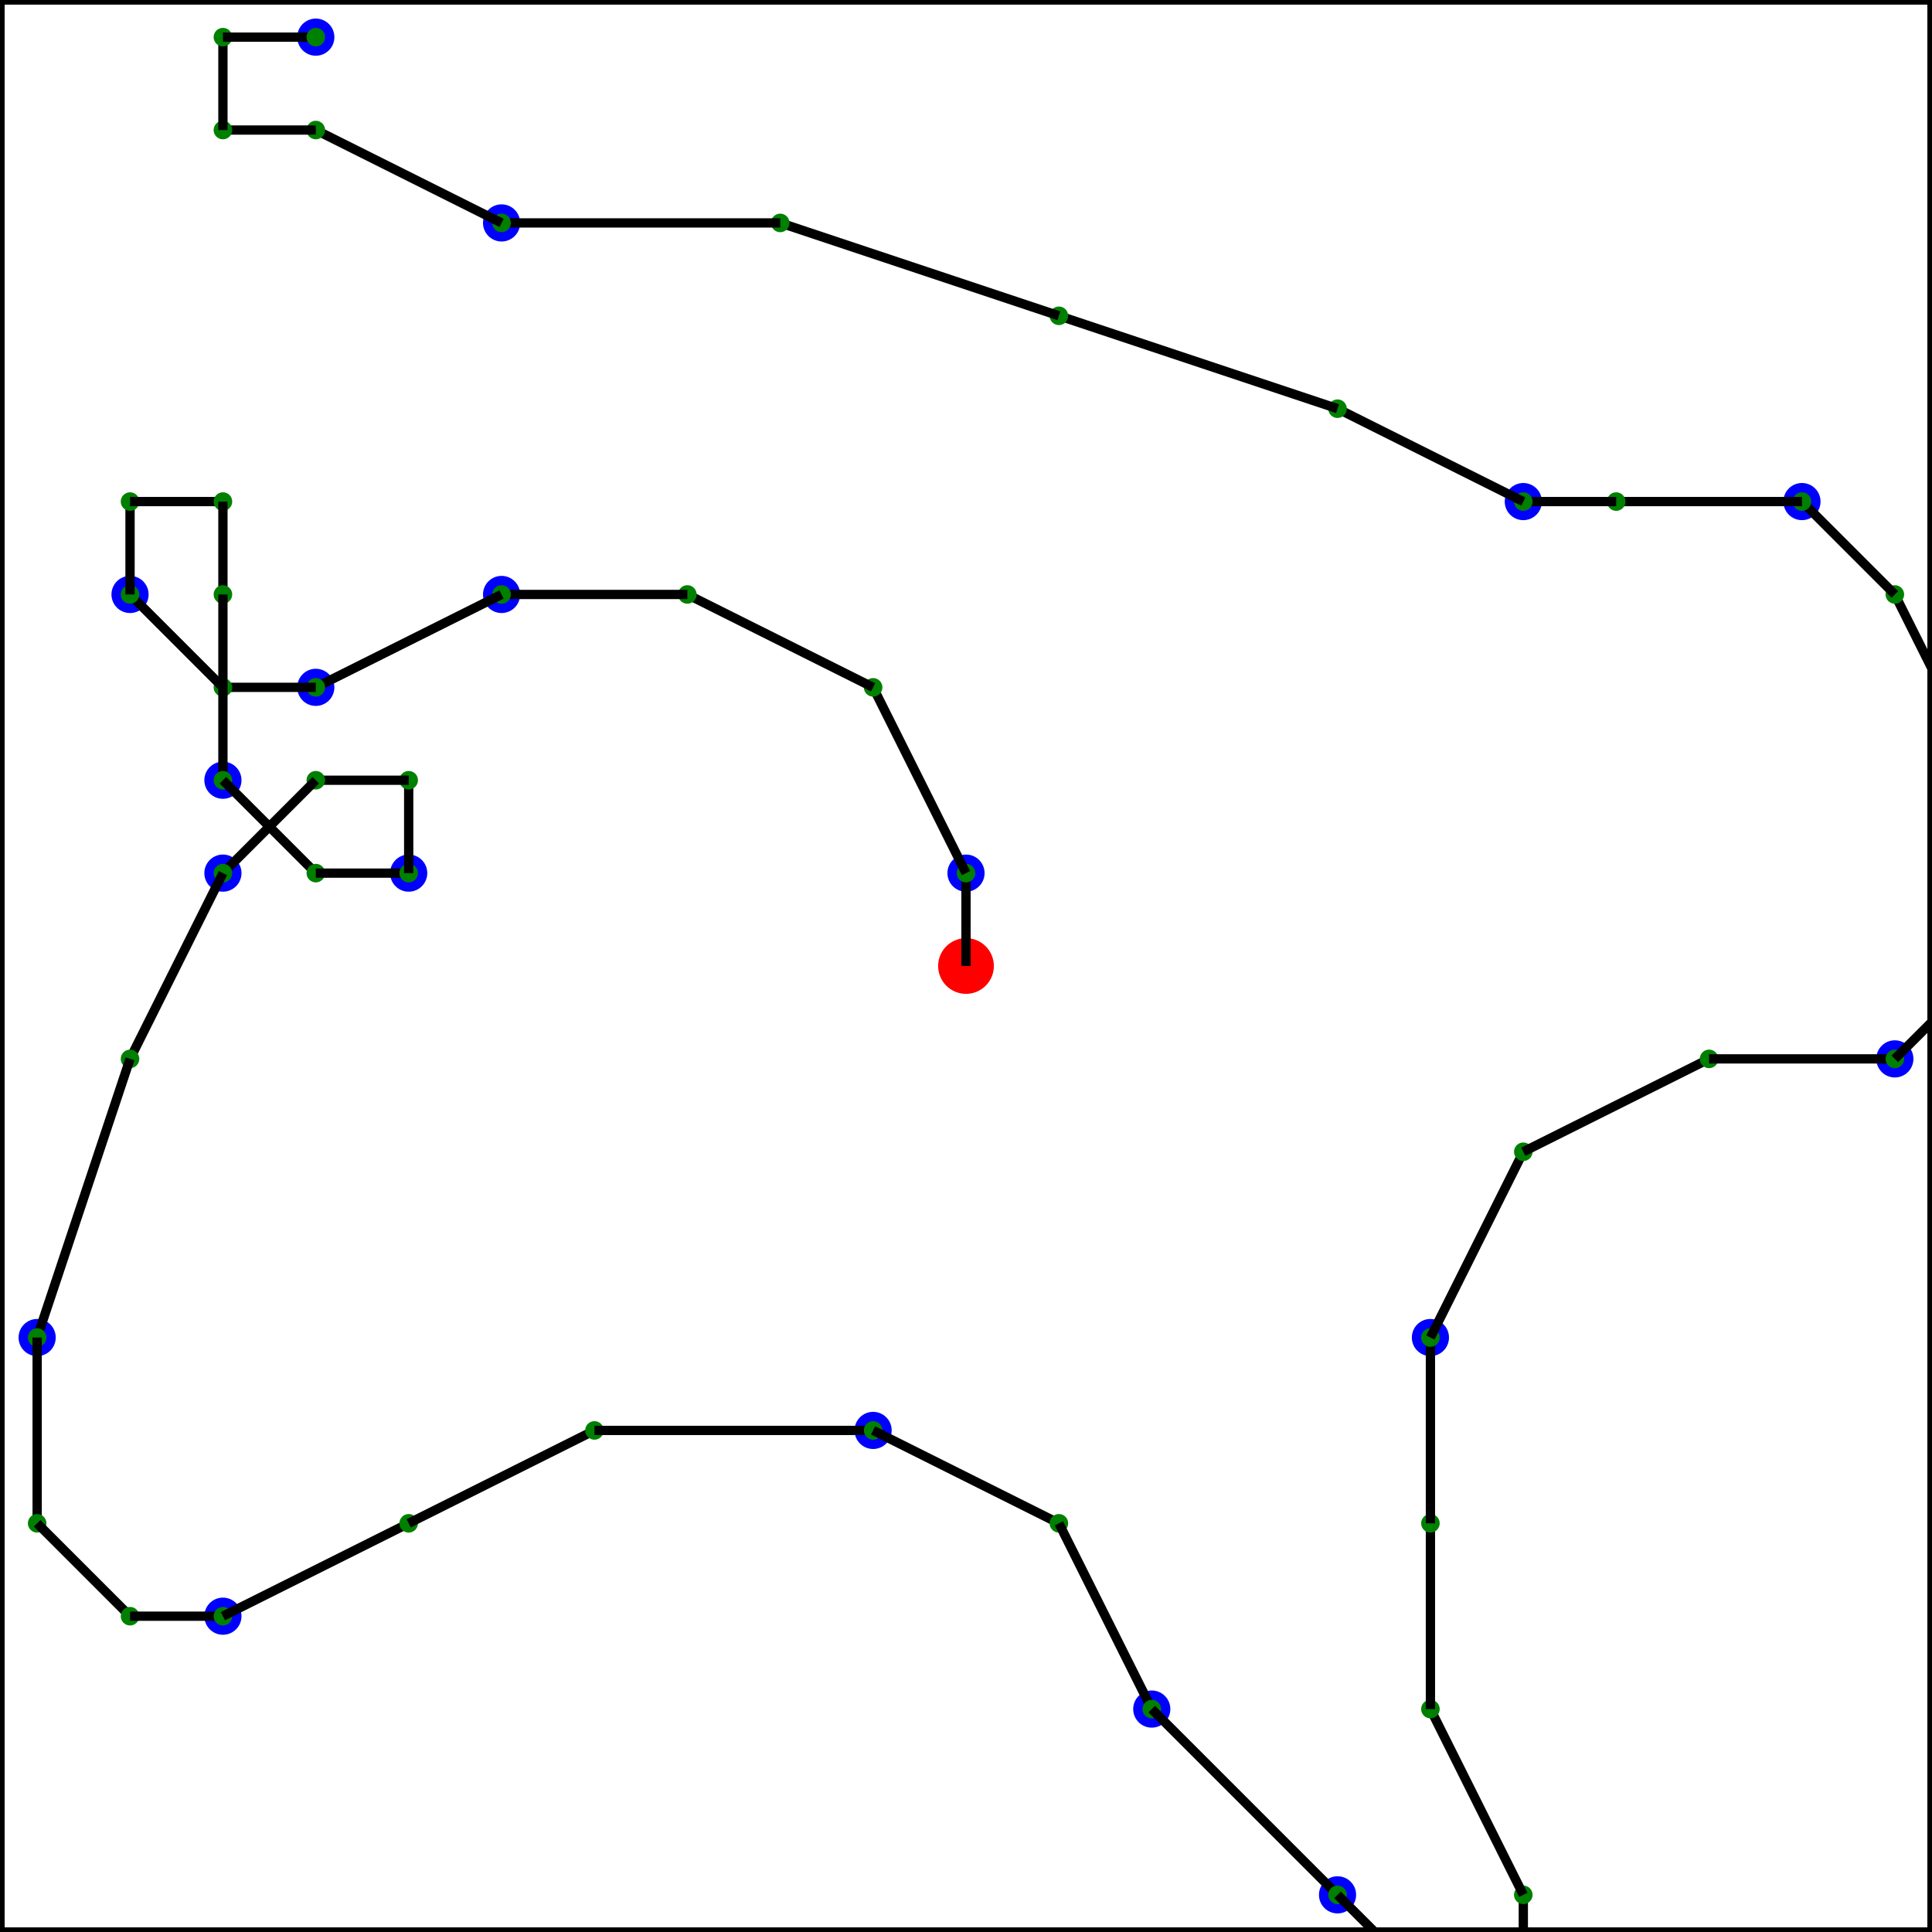
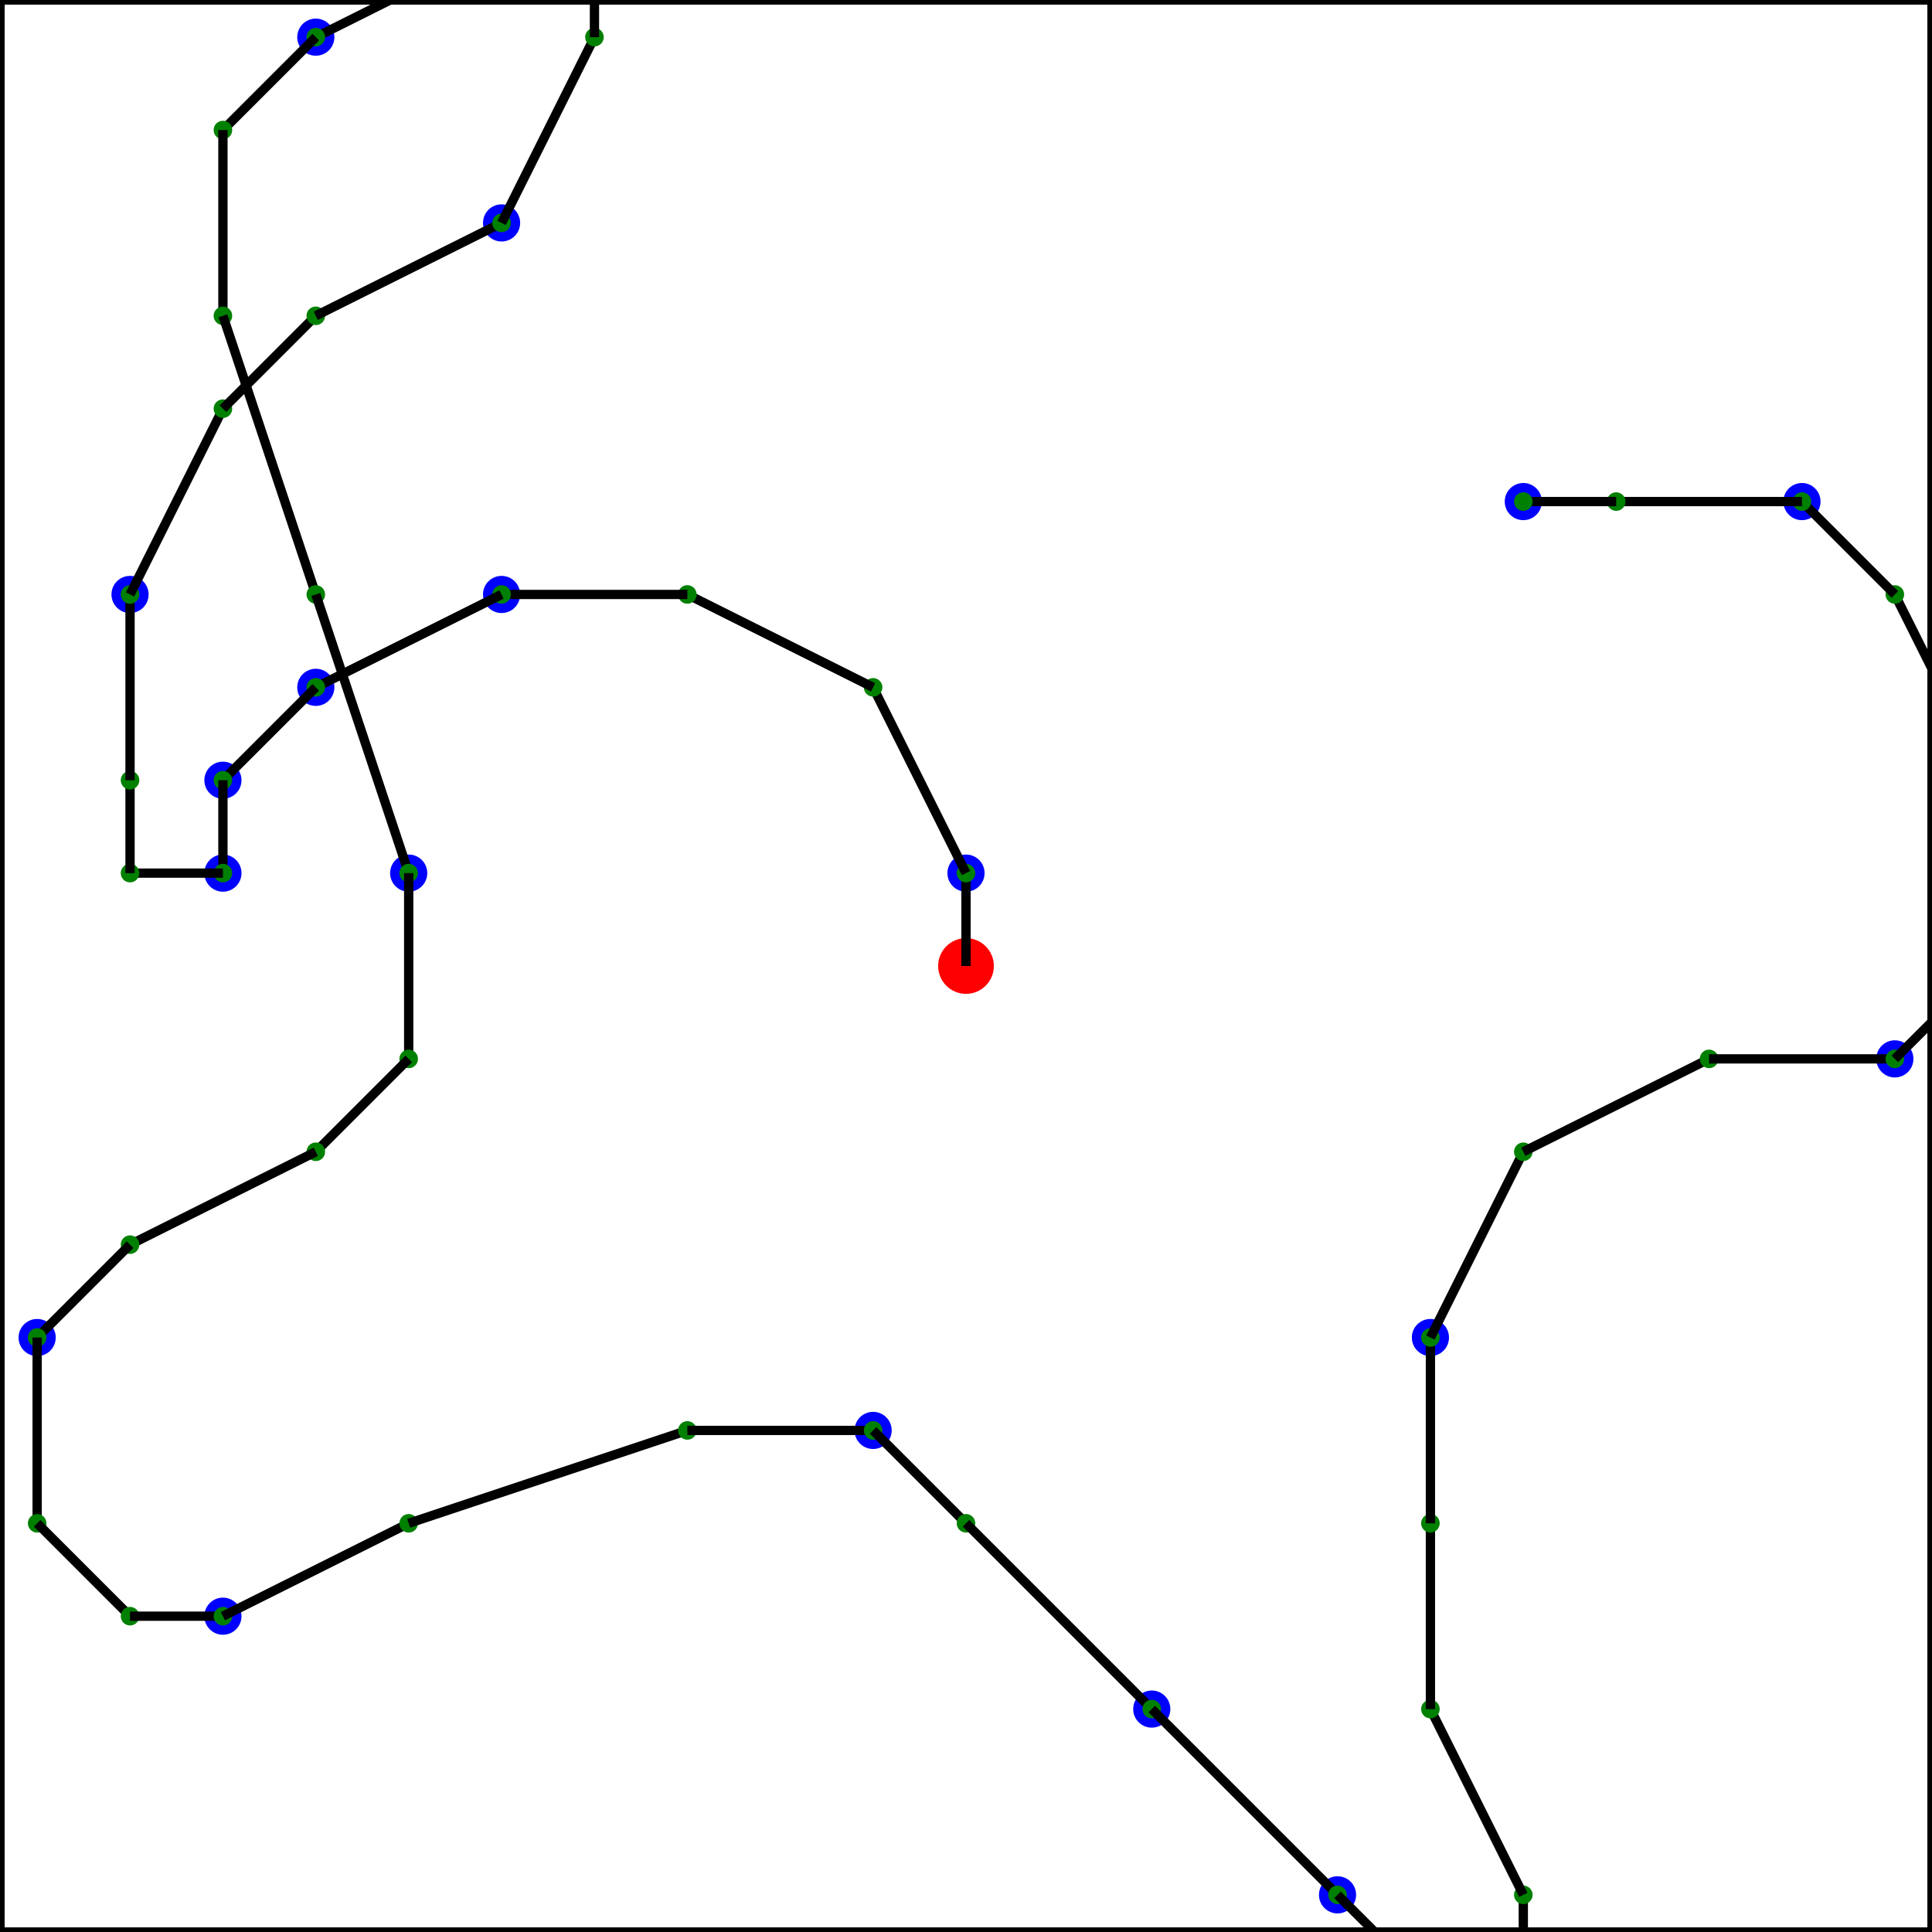
<svg xmlns="http://www.w3.org/2000/svg" version="1.1" viewBox="-10.4, -10.4, 20.8, 20.8">
  <rect x="-10.4" y="-10.4" width="100%" height="100%" style="fill:white; stroke-width:0.1; stroke: black" />
  <circle cx="0" cy="0" r="0.3" fill="red" stroke="none" stroke-width="0.2" />
  <circle cx="-8" cy="7" r="0.2" fill="blue" stroke="none" stroke-width="0.2" />
  <circle cx="-10" cy="4" r="0.2" fill="blue" stroke="none" stroke-width="0.2" />
  <circle cx="-6" cy="-1" r="0.2" fill="blue" stroke="none" stroke-width="0.2" />
  <circle cx="-5" cy="-8" r="0.2" fill="blue" stroke="none" stroke-width="0.2" />
  <circle cx="4" cy="10" r="0.2" fill="blue" stroke="none" stroke-width="0.2" />
  <circle cx="0" cy="-1" r="0.2" fill="blue" stroke="none" stroke-width="0.2" />
  <circle cx="-8" cy="-1" r="0.2" fill="blue" stroke="none" stroke-width="0.2" />
  <circle cx="-7" cy="-10" r="0.2" fill="blue" stroke="none" stroke-width="0.2" />
  <circle cx="2" cy="8" r="0.2" fill="blue" stroke="none" stroke-width="0.2" />
  <circle cx="10" cy="1" r="0.2" fill="blue" stroke="none" stroke-width="0.2" />
  <circle cx="5" cy="4" r="0.2" fill="blue" stroke="none" stroke-width="0.2" />
  <circle cx="-8" cy="-2" r="0.2" fill="blue" stroke="none" stroke-width="0.2" />
  <circle cx="-1" cy="5" r="0.2" fill="blue" stroke="none" stroke-width="0.2" />
  <circle cx="6" cy="-5" r="0.2" fill="blue" stroke="none" stroke-width="0.2" />
  <circle cx="-7" cy="-3" r="0.2" fill="blue" stroke="none" stroke-width="0.2" />
  <circle cx="-5" cy="-4" r="0.2" fill="blue" stroke="none" stroke-width="0.2" />
  <circle cx="9" cy="-5" r="0.2" fill="blue" stroke="none" stroke-width="0.2" />
  <circle cx="-9" cy="-4" r="0.2" fill="blue" stroke="none" stroke-width="0.2" />
  <line x1="0" y1="0" x2="0" y2="-1" stroke="black" stroke-width="0.1" />
  <circle cx="0" cy="-1" r="0.1" fill="green" stroke="none" stroke-width="0.2" />
  <line x1="0" y1="-1" x2="-1" y2="-3" stroke="black" stroke-width="0.1" />
  <circle cx="-1" cy="-3" r="0.1" fill="green" stroke="none" stroke-width="0.2" />
  <line x1="-1" y1="-3" x2="-3" y2="-4" stroke="black" stroke-width="0.1" />
  <circle cx="-3" cy="-4" r="0.1" fill="green" stroke="none" stroke-width="0.2" />
  <line x1="-3" y1="-4" x2="-5" y2="-4" stroke="black" stroke-width="0.1" />
  <circle cx="-5" cy="-4" r="0.1" fill="green" stroke="none" stroke-width="0.2" />
  <line x1="-5" y1="-4" x2="-7" y2="-3" stroke="black" stroke-width="0.1" />
  <circle cx="-7" cy="-3" r="0.1" fill="green" stroke="none" stroke-width="0.2" />
-   <line x1="-7" y1="-3" x2="-8" y2="-3" stroke="black" stroke-width="0.1" />
-   <circle cx="-8" cy="-3" r="0.1" fill="green" stroke="none" stroke-width="0.2" />
-   <line x1="-8" y1="-3" x2="-9" y2="-4" stroke="black" stroke-width="0.1" />
+   <line x1="-7" y1="-3" x2="-8" y2="-2" stroke="black" stroke-width="0.1" />
+   <circle cx="-8" cy="-2" r="0.1" fill="green" stroke="none" stroke-width="0.2" />
+   <line x1="-8" y1="-2" x2="-8" y2="-1" stroke="black" stroke-width="0.1" />
+   <circle cx="-8" cy="-1" r="0.1" fill="green" stroke="none" stroke-width="0.2" />
+   <line x1="-8" y1="-1" x2="-9" y2="-1" stroke="black" stroke-width="0.1" />
+   <circle cx="-9" cy="-1" r="0.1" fill="green" stroke="none" stroke-width="0.2" />
+   <line x1="-9" y1="-1" x2="-9" y2="-2" stroke="black" stroke-width="0.1" />
+   <circle cx="-9" cy="-2" r="0.1" fill="green" stroke="none" stroke-width="0.2" />
+   <line x1="-9" y1="-2" x2="-9" y2="-4" stroke="black" stroke-width="0.1" />
  <circle cx="-9" cy="-4" r="0.1" fill="green" stroke="none" stroke-width="0.2" />
-   <line x1="-9" y1="-4" x2="-9" y2="-5" stroke="black" stroke-width="0.1" />
-   <circle cx="-9" cy="-5" r="0.1" fill="green" stroke="none" stroke-width="0.2" />
-   <line x1="-9" y1="-5" x2="-8" y2="-5" stroke="black" stroke-width="0.1" />
-   <circle cx="-8" cy="-5" r="0.1" fill="green" stroke="none" stroke-width="0.2" />
-   <line x1="-8" y1="-5" x2="-8" y2="-4" stroke="black" stroke-width="0.1" />
-   <circle cx="-8" cy="-4" r="0.1" fill="green" stroke="none" stroke-width="0.2" />
-   <line x1="-8" y1="-4" x2="-8" y2="-2" stroke="black" stroke-width="0.1" />
-   <circle cx="-8" cy="-2" r="0.1" fill="green" stroke="none" stroke-width="0.2" />
-   <line x1="-8" y1="-2" x2="-7" y2="-1" stroke="black" stroke-width="0.1" />
-   <circle cx="-7" cy="-1" r="0.1" fill="green" stroke="none" stroke-width="0.2" />
-   <line x1="-7" y1="-1" x2="-6" y2="-1" stroke="black" stroke-width="0.1" />
+   <line x1="-9" y1="-4" x2="-8" y2="-6" stroke="black" stroke-width="0.1" />
+   <circle cx="-8" cy="-6" r="0.1" fill="green" stroke="none" stroke-width="0.2" />
+   <line x1="-8" y1="-6" x2="-7" y2="-7" stroke="black" stroke-width="0.1" />
+   <circle cx="-7" cy="-7" r="0.1" fill="green" stroke="none" stroke-width="0.2" />
+   <line x1="-7" y1="-7" x2="-5" y2="-8" stroke="black" stroke-width="0.1" />
+   <circle cx="-5" cy="-8" r="0.1" fill="green" stroke="none" stroke-width="0.2" />
+   <line x1="-5" y1="-8" x2="-4" y2="-10" stroke="black" stroke-width="0.1" />
+   <circle cx="-4" cy="-10" r="0.1" fill="green" stroke="none" stroke-width="0.2" />
+   <line x1="-4" y1="-10" x2="-4" y2="-11" stroke="black" stroke-width="0.1" />
+   <circle cx="-4" cy="-11" r="0.1" fill="green" stroke="none" stroke-width="0.2" />
+   <line x1="-4" y1="-11" x2="-5" y2="-11" stroke="black" stroke-width="0.1" />
+   <circle cx="-5" cy="-11" r="0.1" fill="green" stroke="none" stroke-width="0.2" />
+   <line x1="-5" y1="-11" x2="-7" y2="-10" stroke="black" stroke-width="0.1" />
+   <circle cx="-7" cy="-10" r="0.1" fill="green" stroke="none" stroke-width="0.2" />
+   <line x1="-7" y1="-10" x2="-8" y2="-9" stroke="black" stroke-width="0.1" />
+   <circle cx="-8" cy="-9" r="0.1" fill="green" stroke="none" stroke-width="0.2" />
+   <line x1="-8" y1="-9" x2="-8" y2="-7" stroke="black" stroke-width="0.1" />
+   <circle cx="-8" cy="-7" r="0.1" fill="green" stroke="none" stroke-width="0.2" />
+   <line x1="-8" y1="-7" x2="-7" y2="-4" stroke="black" stroke-width="0.1" />
+   <circle cx="-7" cy="-4" r="0.1" fill="green" stroke="none" stroke-width="0.2" />
+   <line x1="-7" y1="-4" x2="-6" y2="-1" stroke="black" stroke-width="0.1" />
  <circle cx="-6" cy="-1" r="0.1" fill="green" stroke="none" stroke-width="0.2" />
-   <line x1="-6" y1="-1" x2="-6" y2="-2" stroke="black" stroke-width="0.1" />
-   <circle cx="-6" cy="-2" r="0.1" fill="green" stroke="none" stroke-width="0.2" />
-   <line x1="-6" y1="-2" x2="-7" y2="-2" stroke="black" stroke-width="0.1" />
-   <circle cx="-7" cy="-2" r="0.1" fill="green" stroke="none" stroke-width="0.2" />
-   <line x1="-7" y1="-2" x2="-8" y2="-1" stroke="black" stroke-width="0.1" />
-   <circle cx="-8" cy="-1" r="0.1" fill="green" stroke="none" stroke-width="0.2" />
-   <line x1="-8" y1="-1" x2="-9" y2="1" stroke="black" stroke-width="0.1" />
-   <circle cx="-9" cy="1" r="0.1" fill="green" stroke="none" stroke-width="0.2" />
-   <line x1="-9" y1="1" x2="-10" y2="4" stroke="black" stroke-width="0.1" />
+   <line x1="-6" y1="-1" x2="-6" y2="1" stroke="black" stroke-width="0.1" />
+   <circle cx="-6" cy="1" r="0.1" fill="green" stroke="none" stroke-width="0.2" />
+   <line x1="-6" y1="1" x2="-7" y2="2" stroke="black" stroke-width="0.1" />
+   <circle cx="-7" cy="2" r="0.1" fill="green" stroke="none" stroke-width="0.2" />
+   <line x1="-7" y1="2" x2="-9" y2="3" stroke="black" stroke-width="0.1" />
+   <circle cx="-9" cy="3" r="0.1" fill="green" stroke="none" stroke-width="0.2" />
+   <line x1="-9" y1="3" x2="-10" y2="4" stroke="black" stroke-width="0.1" />
  <circle cx="-10" cy="4" r="0.1" fill="green" stroke="none" stroke-width="0.2" />
  <line x1="-10" y1="4" x2="-10" y2="6" stroke="black" stroke-width="0.1" />
  <circle cx="-10" cy="6" r="0.1" fill="green" stroke="none" stroke-width="0.2" />
  <line x1="-10" y1="6" x2="-9" y2="7" stroke="black" stroke-width="0.1" />
  <circle cx="-9" cy="7" r="0.1" fill="green" stroke="none" stroke-width="0.2" />
  <line x1="-9" y1="7" x2="-8" y2="7" stroke="black" stroke-width="0.1" />
  <circle cx="-8" cy="7" r="0.1" fill="green" stroke="none" stroke-width="0.2" />
  <line x1="-8" y1="7" x2="-6" y2="6" stroke="black" stroke-width="0.1" />
  <circle cx="-6" cy="6" r="0.1" fill="green" stroke="none" stroke-width="0.2" />
-   <line x1="-6" y1="6" x2="-4" y2="5" stroke="black" stroke-width="0.1" />
-   <circle cx="-4" cy="5" r="0.1" fill="green" stroke="none" stroke-width="0.2" />
-   <line x1="-4" y1="5" x2="-1" y2="5" stroke="black" stroke-width="0.1" />
+   <line x1="-6" y1="6" x2="-3" y2="5" stroke="black" stroke-width="0.1" />
+   <circle cx="-3" cy="5" r="0.1" fill="green" stroke="none" stroke-width="0.2" />
+   <line x1="-3" y1="5" x2="-1" y2="5" stroke="black" stroke-width="0.1" />
  <circle cx="-1" cy="5" r="0.1" fill="green" stroke="none" stroke-width="0.2" />
-   <line x1="-1" y1="5" x2="1" y2="6" stroke="black" stroke-width="0.1" />
-   <circle cx="1" cy="6" r="0.1" fill="green" stroke="none" stroke-width="0.2" />
-   <line x1="1" y1="6" x2="2" y2="8" stroke="black" stroke-width="0.1" />
+   <line x1="-1" y1="5" x2="0" y2="6" stroke="black" stroke-width="0.1" />
+   <circle cx="0" cy="6" r="0.1" fill="green" stroke="none" stroke-width="0.2" />
+   <line x1="0" y1="6" x2="2" y2="8" stroke="black" stroke-width="0.1" />
  <circle cx="2" cy="8" r="0.1" fill="green" stroke="none" stroke-width="0.2" />
  <line x1="2" y1="8" x2="4" y2="10" stroke="black" stroke-width="0.1" />
  <circle cx="4" cy="10" r="0.1" fill="green" stroke="none" stroke-width="0.2" />
  <line x1="4" y1="10" x2="5" y2="11" stroke="black" stroke-width="0.1" />
  <circle cx="5" cy="11" r="0.1" fill="green" stroke="none" stroke-width="0.2" />
  <line x1="5" y1="11" x2="6" y2="11" stroke="black" stroke-width="0.1" />
  <circle cx="6" cy="11" r="0.1" fill="green" stroke="none" stroke-width="0.2" />
  <line x1="6" y1="11" x2="6" y2="10" stroke="black" stroke-width="0.1" />
  <circle cx="6" cy="10" r="0.1" fill="green" stroke="none" stroke-width="0.2" />
  <line x1="6" y1="10" x2="5" y2="8" stroke="black" stroke-width="0.1" />
  <circle cx="5" cy="8" r="0.1" fill="green" stroke="none" stroke-width="0.2" />
  <line x1="5" y1="8" x2="5" y2="6" stroke="black" stroke-width="0.1" />
  <circle cx="5" cy="6" r="0.1" fill="green" stroke="none" stroke-width="0.2" />
  <line x1="5" y1="6" x2="5" y2="4" stroke="black" stroke-width="0.1" />
  <circle cx="5" cy="4" r="0.1" fill="green" stroke="none" stroke-width="0.2" />
  <line x1="5" y1="4" x2="6" y2="2" stroke="black" stroke-width="0.1" />
  <circle cx="6" cy="2" r="0.1" fill="green" stroke="none" stroke-width="0.2" />
  <line x1="6" y1="2" x2="8" y2="1" stroke="black" stroke-width="0.1" />
  <circle cx="8" cy="1" r="0.1" fill="green" stroke="none" stroke-width="0.2" />
  <line x1="8" y1="1" x2="10" y2="1" stroke="black" stroke-width="0.1" />
  <circle cx="10" cy="1" r="0.1" fill="green" stroke="none" stroke-width="0.2" />
  <line x1="10" y1="1" x2="11" y2="0" stroke="black" stroke-width="0.1" />
  <circle cx="11" cy="0" r="0.1" fill="green" stroke="none" stroke-width="0.2" />
  <line x1="11" y1="0" x2="11" y2="-2" stroke="black" stroke-width="0.1" />
  <circle cx="11" cy="-2" r="0.1" fill="green" stroke="none" stroke-width="0.2" />
  <line x1="11" y1="-2" x2="10" y2="-4" stroke="black" stroke-width="0.1" />
  <circle cx="10" cy="-4" r="0.1" fill="green" stroke="none" stroke-width="0.2" />
  <line x1="10" y1="-4" x2="9" y2="-5" stroke="black" stroke-width="0.1" />
  <circle cx="9" cy="-5" r="0.1" fill="green" stroke="none" stroke-width="0.2" />
  <line x1="9" y1="-5" x2="7" y2="-5" stroke="black" stroke-width="0.1" />
  <circle cx="7" cy="-5" r="0.1" fill="green" stroke="none" stroke-width="0.2" />
  <line x1="7" y1="-5" x2="6" y2="-5" stroke="black" stroke-width="0.1" />
  <circle cx="6" cy="-5" r="0.1" fill="green" stroke="none" stroke-width="0.2" />
-   <line x1="6" y1="-5" x2="4" y2="-6" stroke="black" stroke-width="0.1" />
-   <circle cx="4" cy="-6" r="0.1" fill="green" stroke="none" stroke-width="0.2" />
-   <line x1="4" y1="-6" x2="1" y2="-7" stroke="black" stroke-width="0.1" />
-   <circle cx="1" cy="-7" r="0.1" fill="green" stroke="none" stroke-width="0.2" />
-   <line x1="1" y1="-7" x2="-2" y2="-8" stroke="black" stroke-width="0.1" />
-   <circle cx="-2" cy="-8" r="0.1" fill="green" stroke="none" stroke-width="0.2" />
-   <line x1="-2" y1="-8" x2="-5" y2="-8" stroke="black" stroke-width="0.1" />
-   <circle cx="-5" cy="-8" r="0.1" fill="green" stroke="none" stroke-width="0.2" />
-   <line x1="-5" y1="-8" x2="-7" y2="-9" stroke="black" stroke-width="0.1" />
-   <circle cx="-7" cy="-9" r="0.1" fill="green" stroke="none" stroke-width="0.2" />
-   <line x1="-7" y1="-9" x2="-8" y2="-9" stroke="black" stroke-width="0.1" />
-   <circle cx="-8" cy="-9" r="0.1" fill="green" stroke="none" stroke-width="0.2" />
-   <line x1="-8" y1="-9" x2="-8" y2="-10" stroke="black" stroke-width="0.1" />
-   <circle cx="-8" cy="-10" r="0.1" fill="green" stroke="none" stroke-width="0.2" />
-   <line x1="-8" y1="-10" x2="-7" y2="-10" stroke="black" stroke-width="0.1" />
-   <circle cx="-7" cy="-10" r="0.1" fill="green" stroke="none" stroke-width="0.2" />
</svg>
